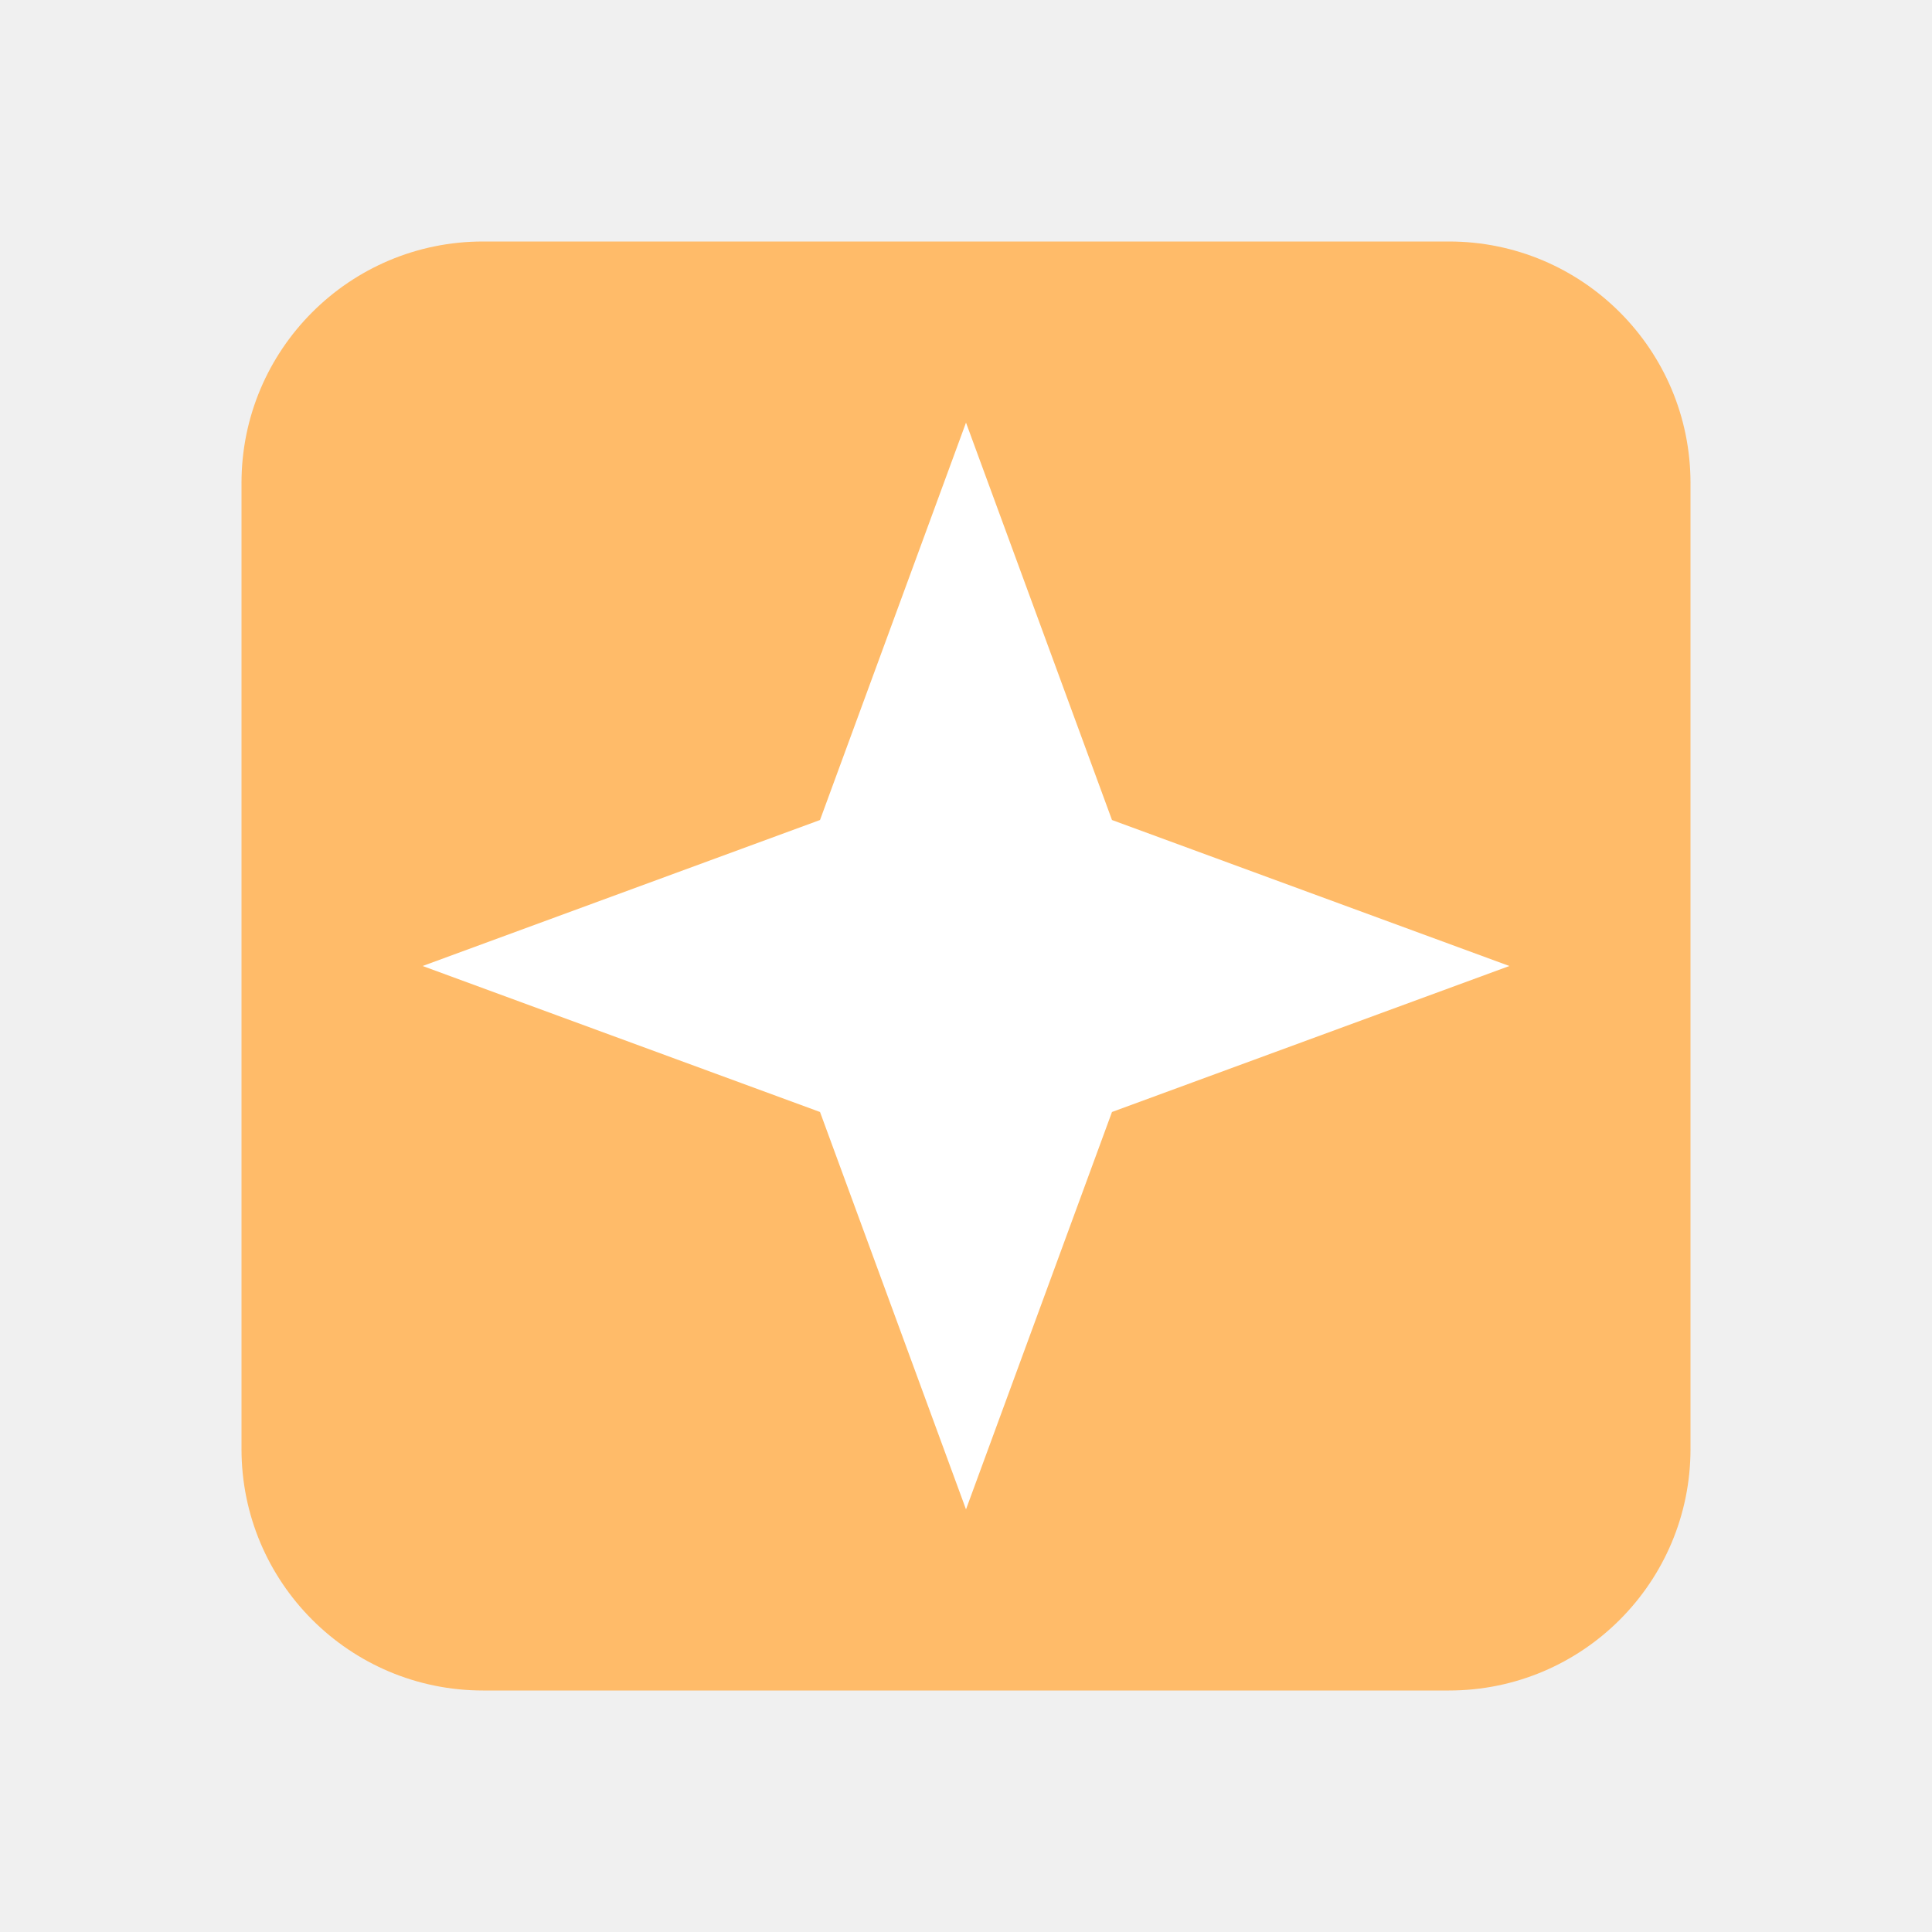
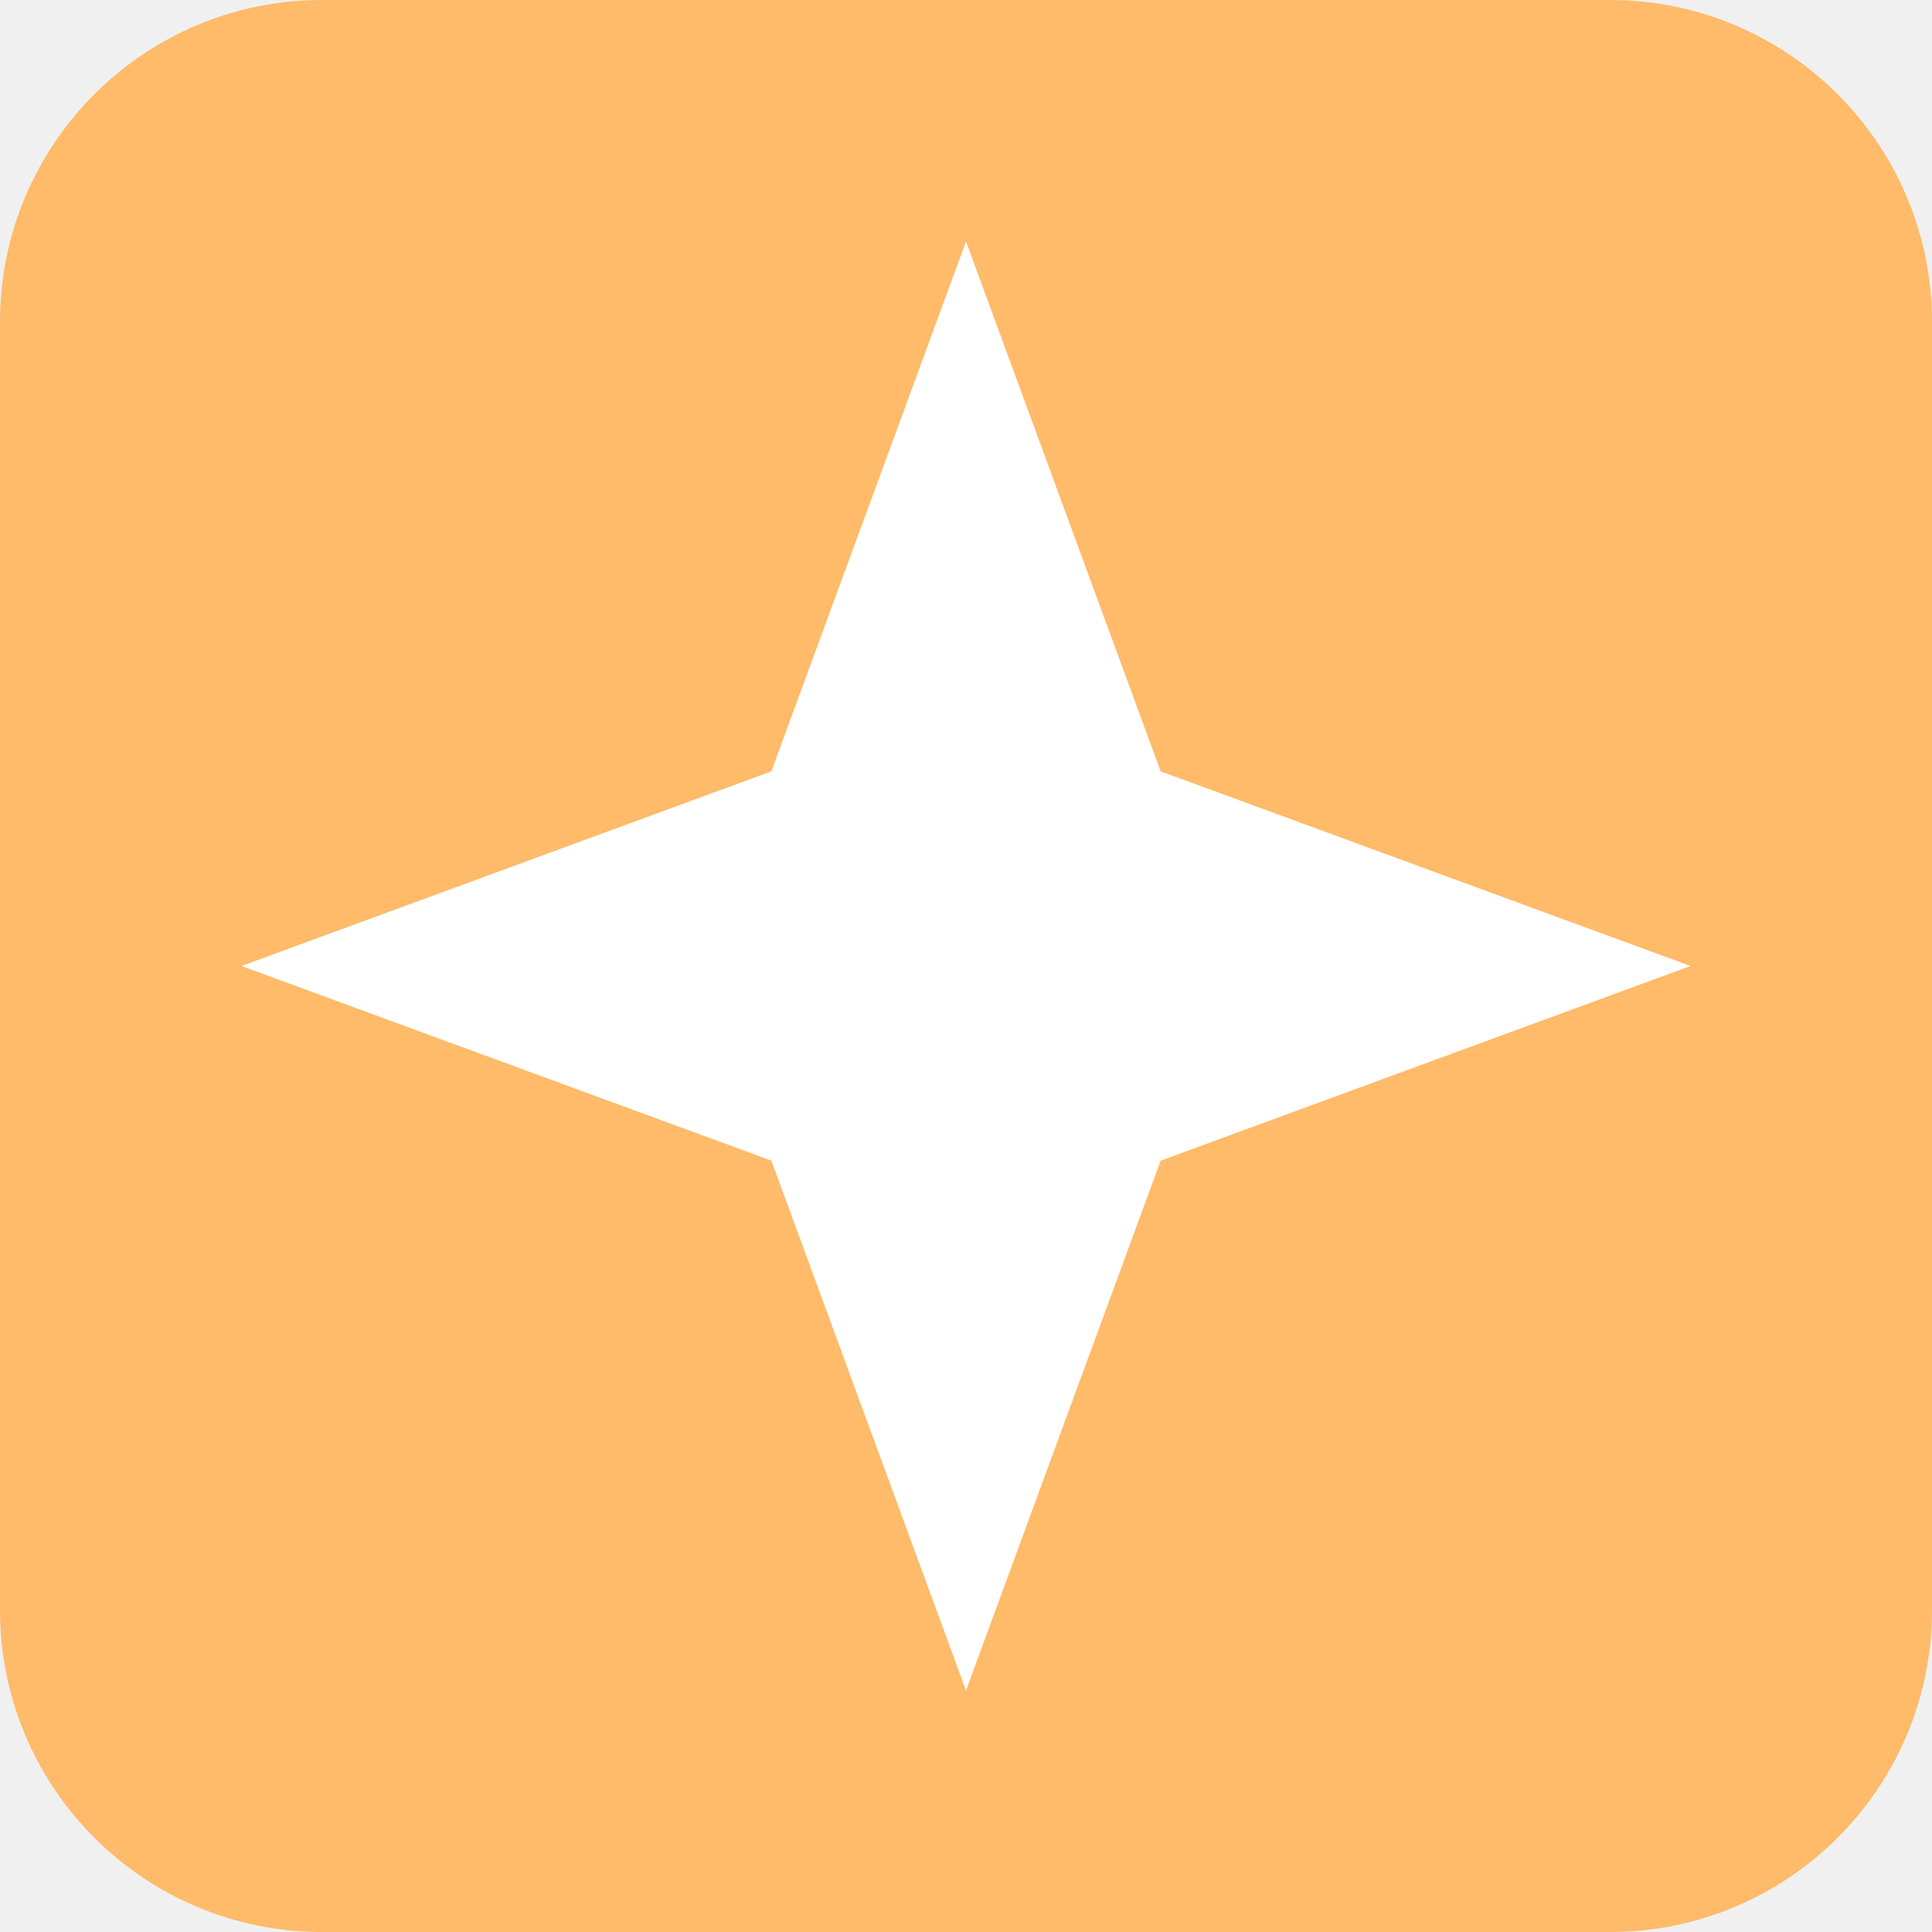
- <svg xmlns="http://www.w3.org/2000/svg" width="32" height="32" viewBox="0 0 32 32" fill="none">
-   <rect x="4" y="4" width="24" height="24" rx="4" fill="#FFBB69">
+ <svg xmlns="http://www.w3.org/2000/svg" width="24" height="24" viewBox="0 0 24 24" fill="none">
+   <rect x="0" y="0" width="24" height="24" rx="4" fill="#FFBB69">
</rect>
-   <path d="M25 16L18.418 13.582L16 7L13.582 13.582L7 16L13.582 18.418L16 25L18.418 18.418L25 16Z" fill="#FFFFFF">
+   <path d="M21 12L14.418 9.582L12 3L9.582 9.582L3 12L9.582 14.418L12 21L14.418 14.418L21 12Z" fill="#FFFFFF">
</path>
</svg>
